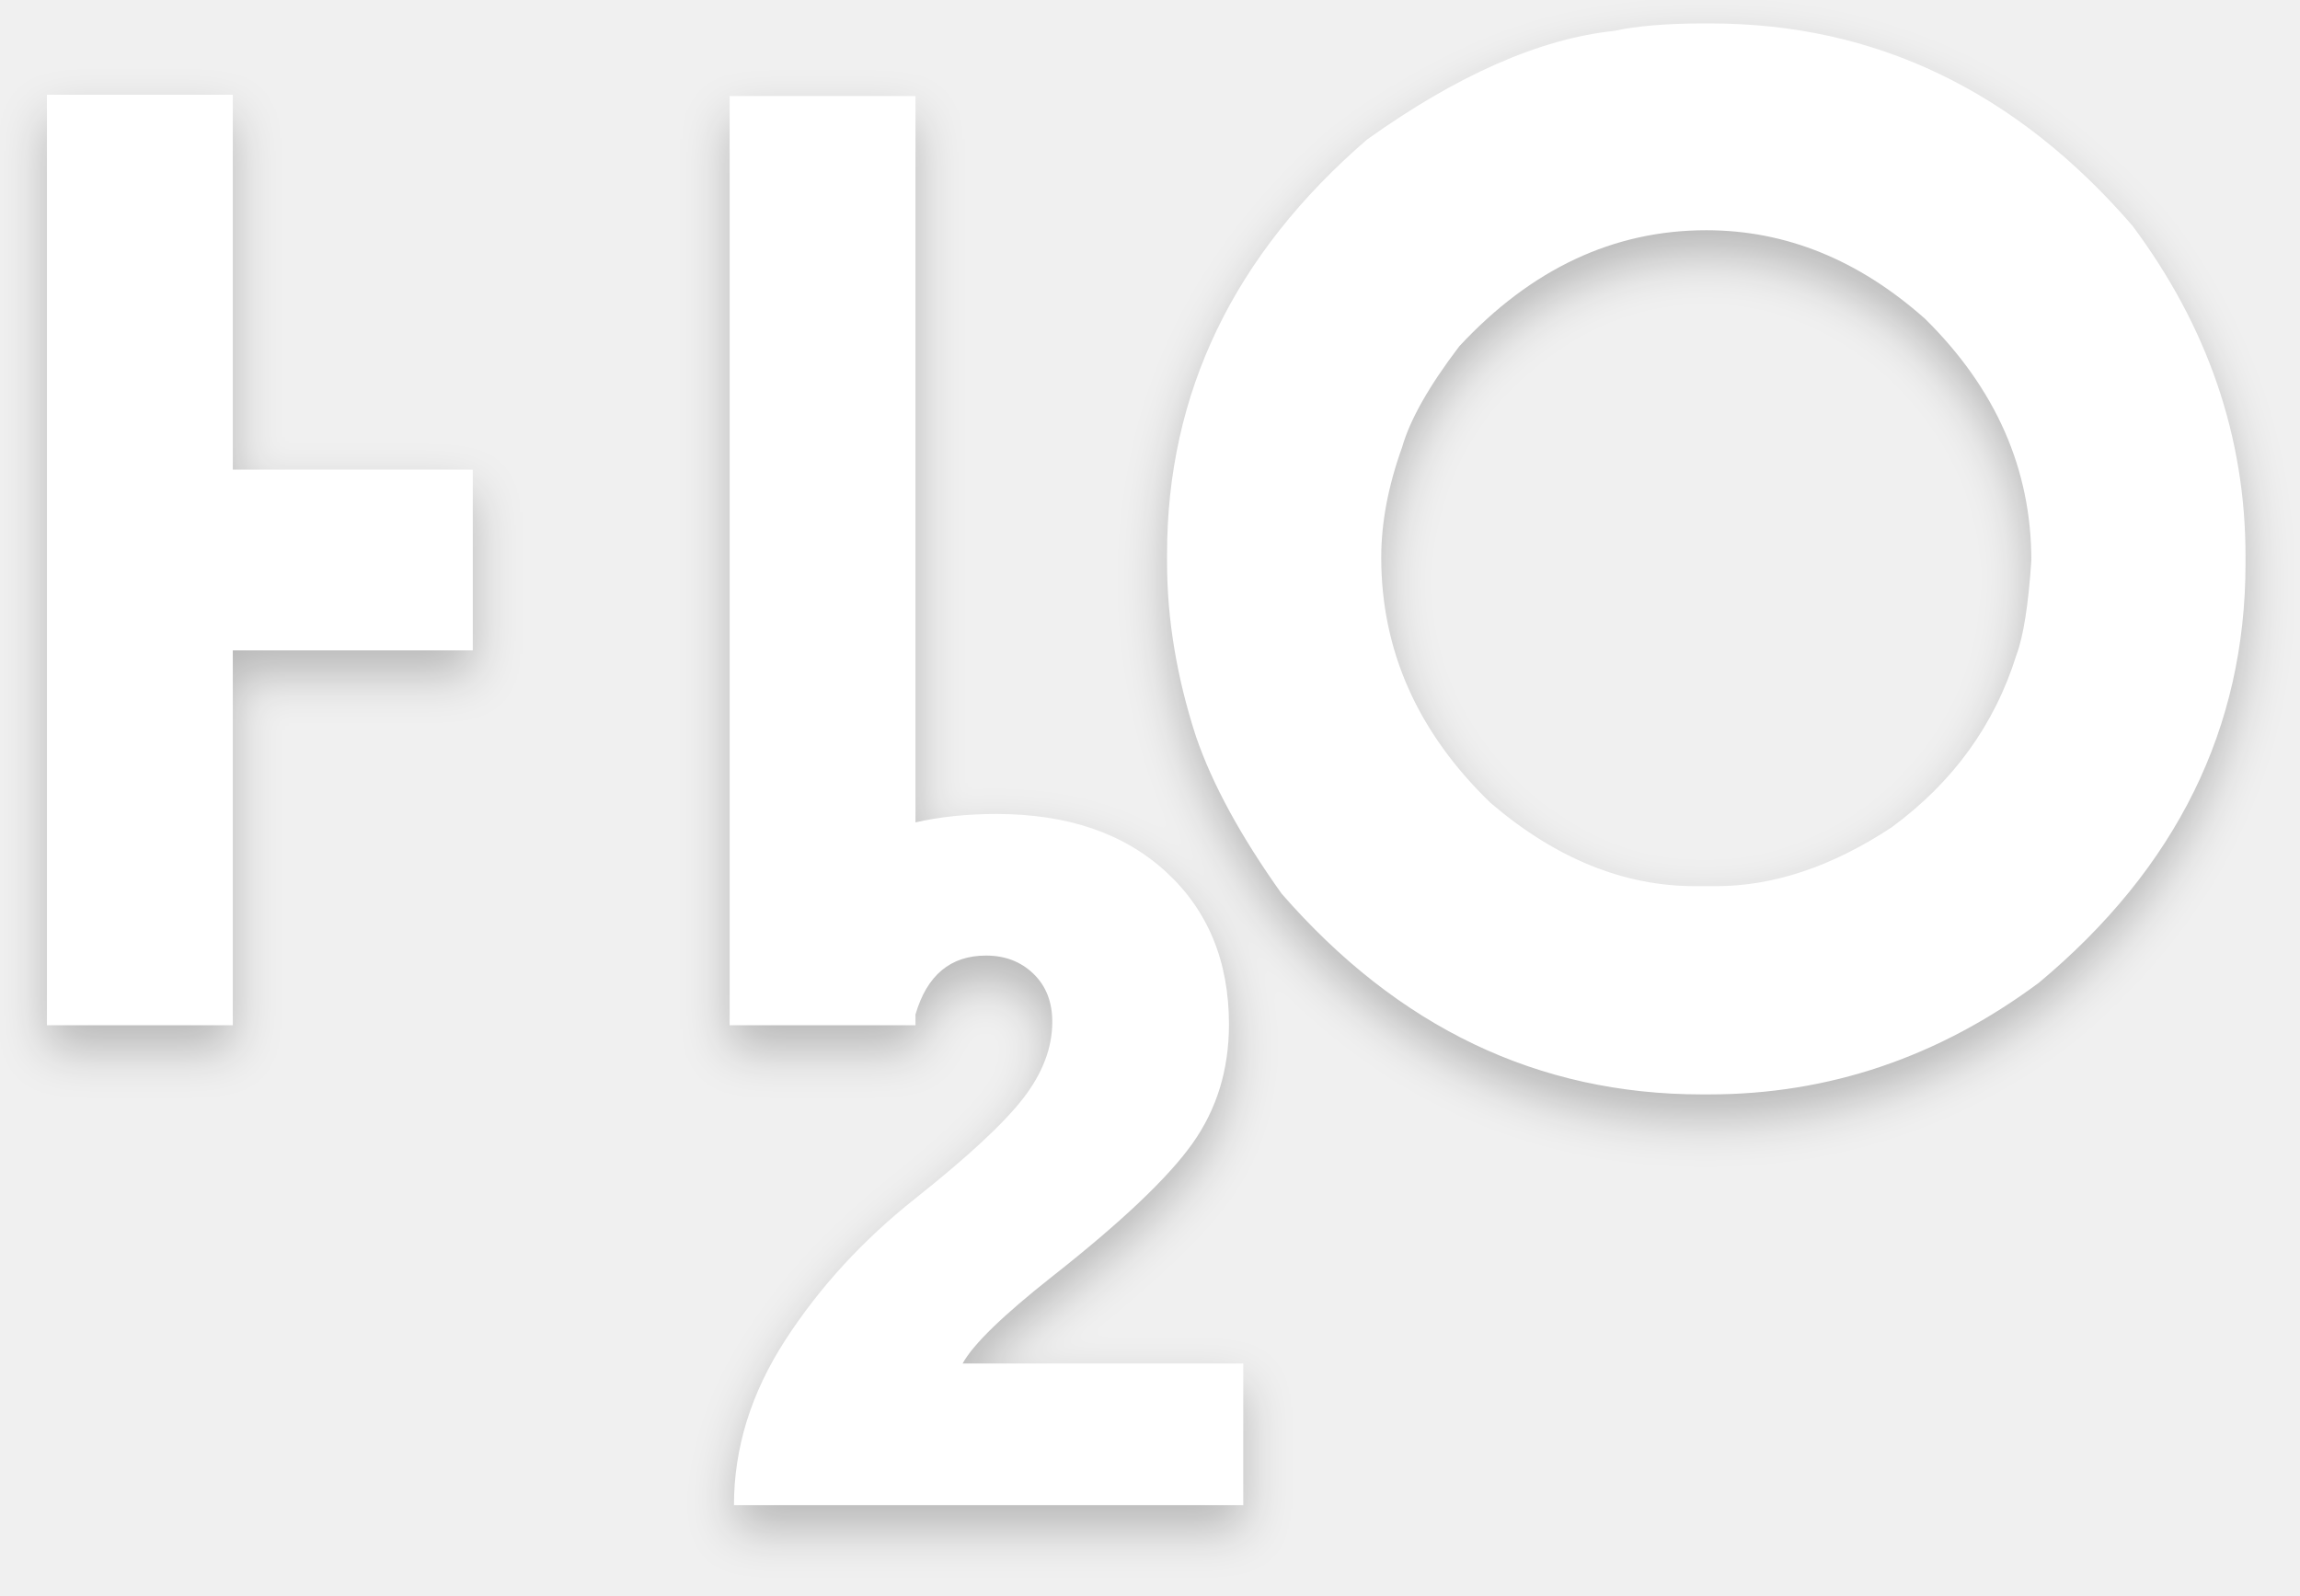
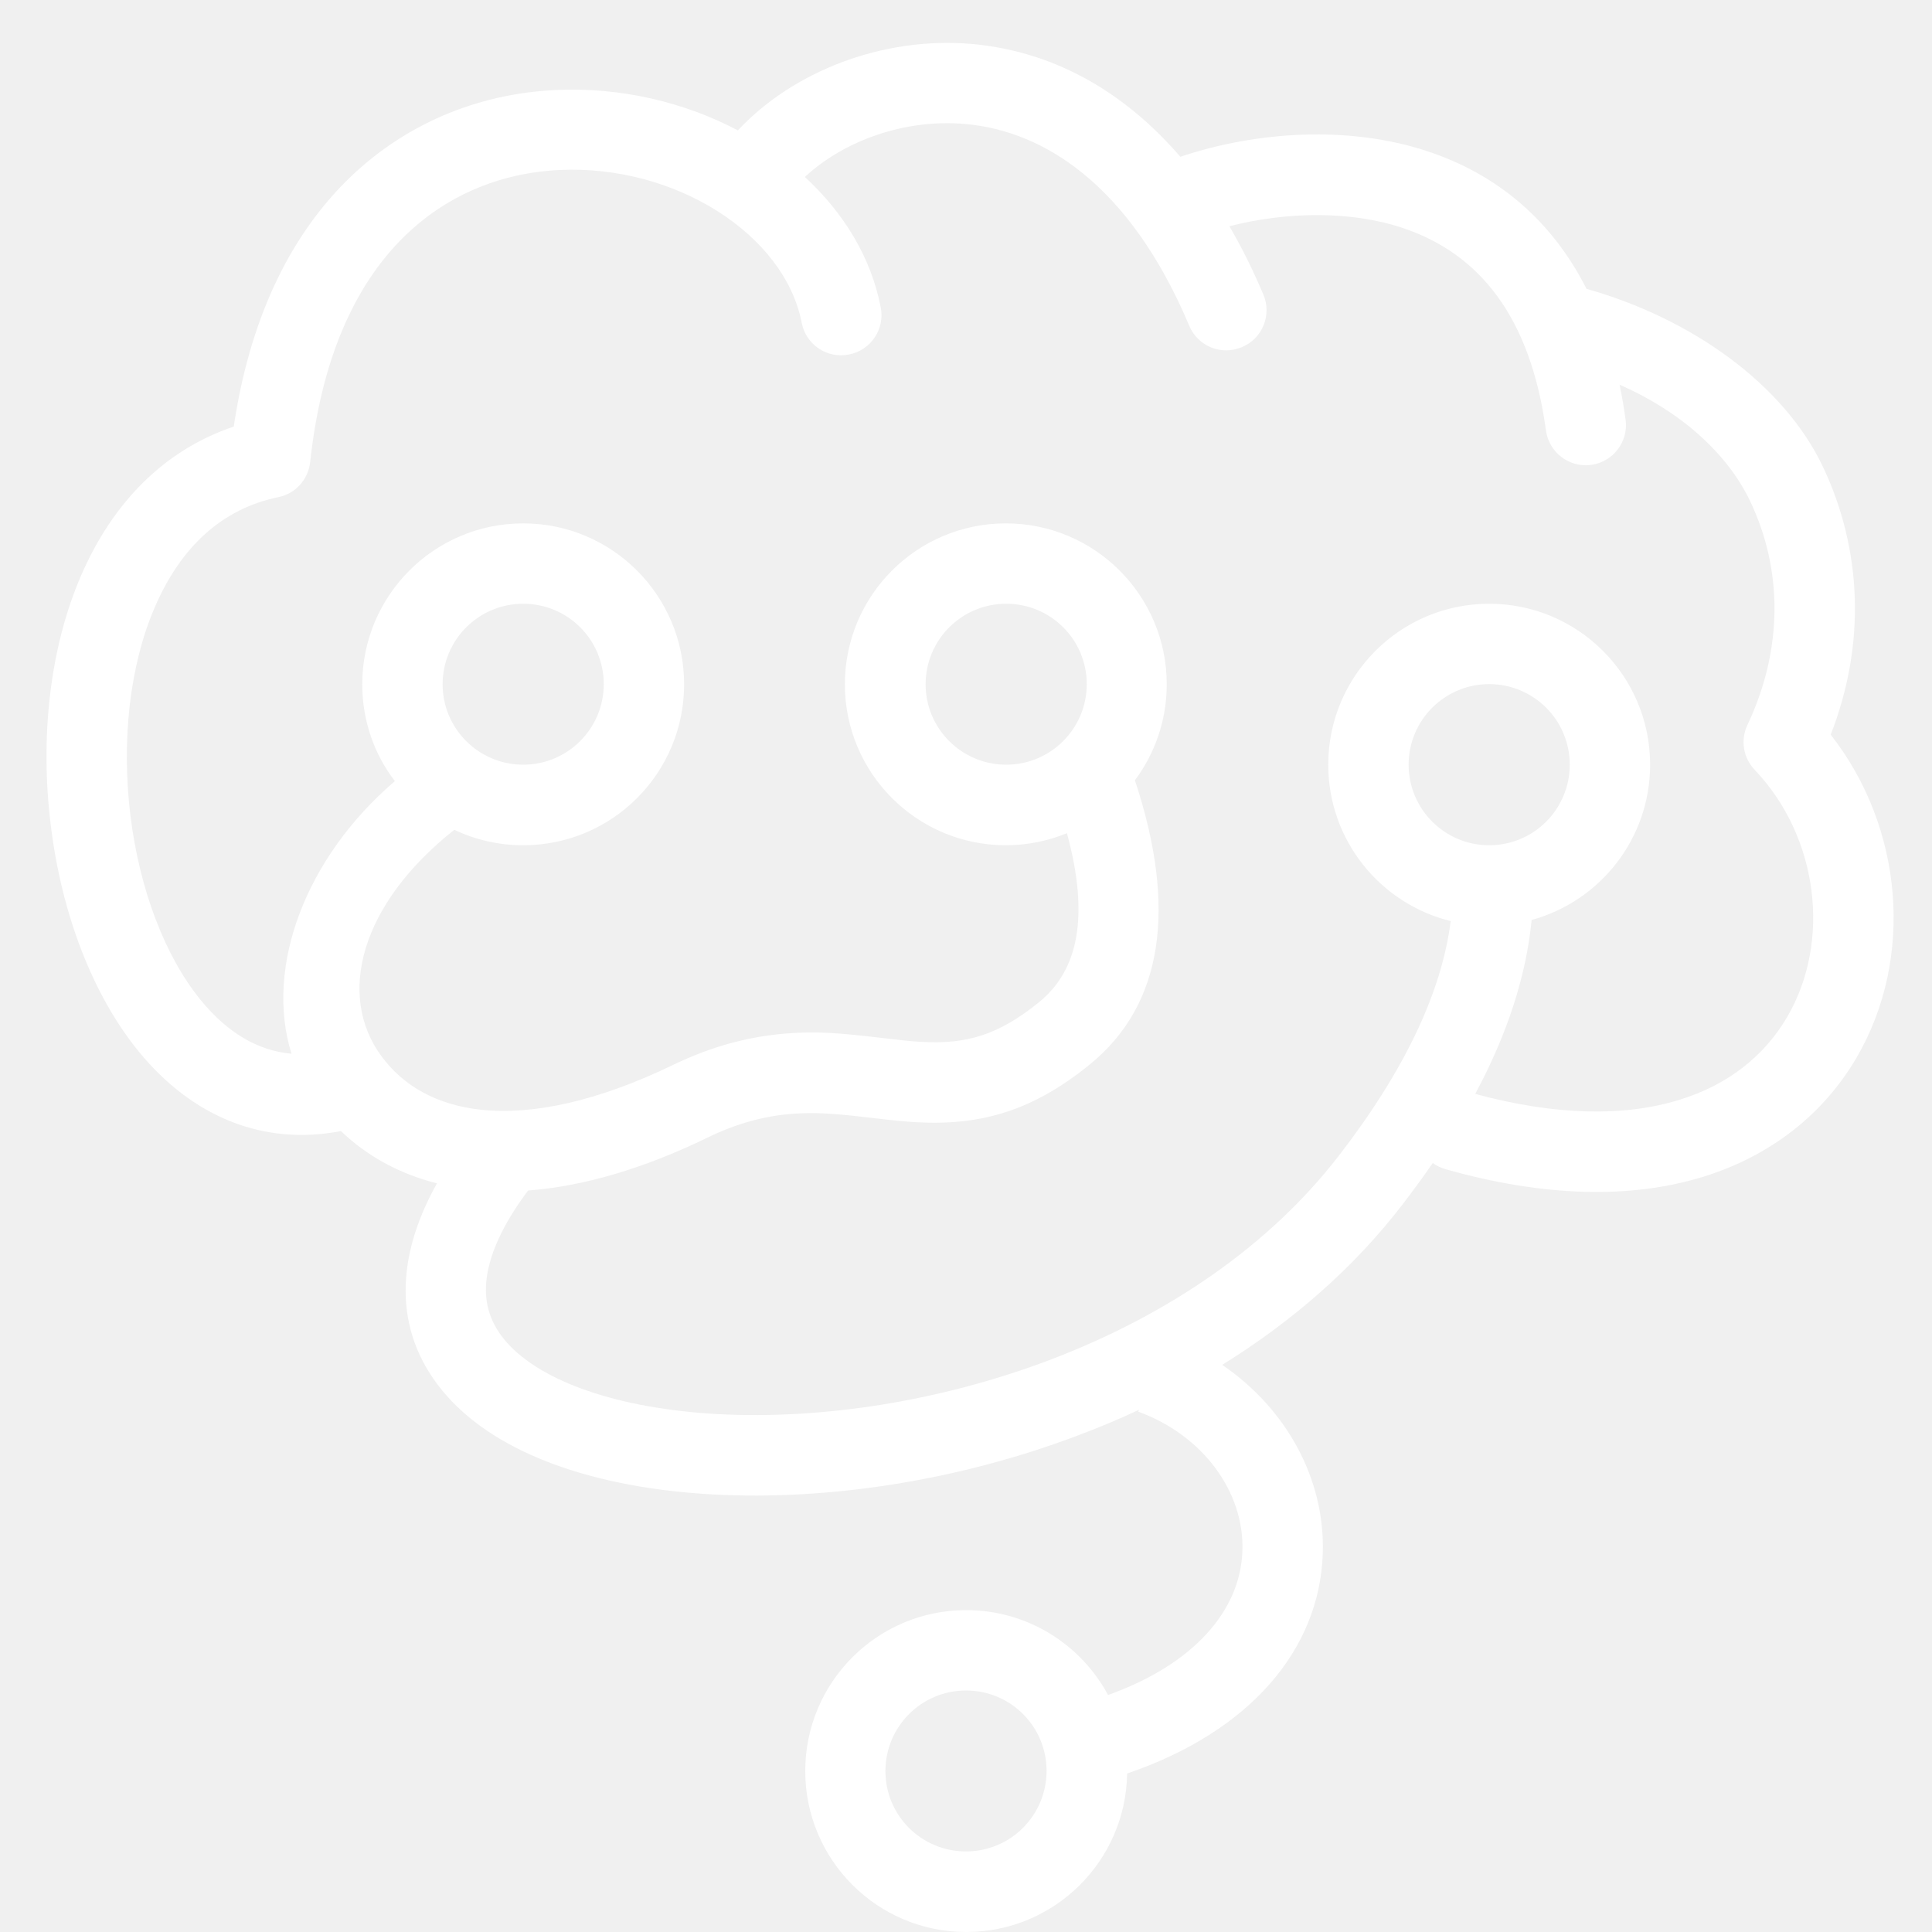
- <svg xmlns="http://www.w3.org/2000/svg" xmlns:xlink="http://www.w3.org/1999/xlink" width="98px" height="68px" viewBox="0 0 98 68" version="1.1">
+ <svg xmlns="http://www.w3.org/2000/svg" t="1518155449216" class="icon" style="" viewBox="0 0 1024 1024" version="1.1" p-id="3764" width="64" height="64">
  <defs>
-     <path d="M2,4.038 L9.919,4.038 L9.919,20.014 L20.145,20.014 L20.145,27.714 L9.919,27.714 L9.919,43.69 L2,43.69 L2,4.038 Z M39.008,35.045 L39.008,4.093 L31.089,4.093 L31.089,43.69 L39.008,43.69 L39.008,43.231 C39.495,41.558 40.497,40.721 42.013,40.721 C42.825,40.721 43.498,40.979 44.033,41.496 C44.569,42.013 44.836,42.696 44.836,43.545 C44.836,44.652 44.421,45.741 43.591,46.811 C42.76,47.881 41.229,49.302 38.996,51.074 C36.763,52.845 34.917,54.857 33.459,57.108 C32.002,59.359 31.273,61.703 31.273,64.139 L52.974,64.139 L52.974,58.105 L41.016,58.105 C41.459,57.293 42.732,56.056 44.836,54.395 C47.789,52.07 49.782,50.179 50.815,48.721 C51.849,47.263 52.365,45.574 52.365,43.655 C52.365,40.961 51.47,38.793 49.68,37.15 C47.89,35.508 45.482,34.687 42.456,34.687 C41.203,34.687 40.054,34.806 39.008,35.045 Z M72.575,1 L72.892,1 C79.907,1 85.897,3.873 90.862,9.62 C94.074,13.931 95.679,18.621 95.679,23.692 L95.679,24.009 C95.679,31.023 92.742,36.982 86.869,41.883 C82.601,45.053 77.921,46.637 72.829,46.637 L72.512,46.637 C65.54,46.637 59.571,43.785 54.606,38.08 C52.873,35.65 51.658,33.421 50.961,31.393 C50.137,28.858 49.725,26.375 49.725,23.945 L49.725,23.628 C49.725,16.741 52.567,10.846 58.25,5.944 C62.096,3.197 65.603,1.655 68.772,1.317 C69.744,1.106 71.012,1 72.575,1 Z M58.853,23.755 C58.853,27.727 60.406,31.213 63.511,34.214 C66.279,36.58 69.184,37.763 72.227,37.763 L73.114,37.763 C75.565,37.763 78.058,36.929 80.594,35.26 C83.214,33.337 84.988,30.886 85.918,27.907 C86.214,27.125 86.425,25.784 86.552,23.882 C86.552,19.994 85.041,16.561 82.02,13.582 C79.189,11.068 76.083,9.811 72.702,9.811 C68.751,9.811 65.244,11.459 62.18,14.755 C60.891,16.445 60.078,17.882 59.74,19.065 C59.148,20.713 58.853,22.276 58.853,23.755 Z" id="path-1" />
-     <filter x="-50%" y="-50%" width="200%" height="200%" filterUnits="objectBoundingBox" id="filter-2">
-       <feOffset dx="0" dy="1" in="SourceAlpha" result="shadowOffsetOuter1" />
-       <feGaussianBlur stdDeviation="1" in="shadowOffsetOuter1" result="shadowBlurOuter1" />
-       <feColorMatrix values="0 0 0 0 0   0 0 0 0 0   0 0 0 0 0  0 0 0 0.236 0" type="matrix" in="shadowBlurOuter1" />
-     </filter>
+     <style type="text/css" />
  </defs>
-   <g id="logo" stroke="none" stroke-width="1" fill="none" fill-rule="evenodd">
-     <g id="Combined-Shape">
-       <use fill="black" fill-opacity="1" filter="url(#filter-2)" xlink:href="#path-1" />
-       <use fill="#FFFFFF" fill-rule="evenodd" xlink:href="#path-1" />
-     </g>
-   </g>
+   <path d="M647.8 723.4c34 23.2 54.6 60.5 53.3 100-1.7 51.2-38.9 94.5-103.7 116.6-0.7 46.5-38.6 84-85.3 84-47.1 0-85.3-38.2-85.3-85.3s38.2-85.3 85.3-85.3c32.5 0 60.8 18.2 75.2 45 22.8-8.2 40.2-19.3 52.2-32.4 12.2-13.3 18.5-28.4 19-44 1.1-31-20.7-61.2-55.2-73.8l0.4-1c-10.4 4.9-21.1 9.4-32.1 13.5-63 23.9-132 34.7-193.5 31.4-62.8-3.4-113.9-21.3-141.3-52.3-27.3-30.8-28.9-70.3-5.2-112.6-19.8-5-37-14.4-50.9-27.7-41.6 8-79.1-7.9-107.1-42.1-24.6-30.1-41-73.3-46.7-120.1-5.8-46.9-0.4-94.2 16.1-132.3 16.8-38.8 44.3-66.6 80.9-78.9 8.2-55.3 28.5-98.9 59.2-129.7 30.3-30.3 69.4-46.7 111.5-48.7 34.3-1.6 68 6.4 96.5 21.4 29.1-31.2 76.7-49.9 124-45.8 41.6 3.7 79.5 23.8 110.5 59.8 41.2-13.8 89.8-16.5 130.8-3 37 12.2 66 36.5 84.5 73 55.4 15.6 104.3 50.3 125.2 94.1 20.8 43.8 23 94.1 4.2 142.2 38.5 49 44.5 118.5 13.7 171.2-17.5 29.9-45.4 52-81.2 63.1-38.3 11.8-84.4 10.8-136.6-4-2.5-0.7-4.8-1.8-6.8-3.3-5.1 7.4-10.5 14.8-16.2 22.2-25.6 33.3-58 61.6-95.4 84.8zM279.9 631c-13.9 18.5-21 34.9-22.2 48.7-1 12.1 2.6 22.4 10.9 31.8 18.5 20.9 59.2 35.1 111.7 38 55.6 3 118.6-6.9 176.1-28.7 63.2-24 116.5-60.8 153.1-108.1 35-45.3 54.6-86.8 59.4-124.5-37.3-9.2-64.9-42.8-64.9-82.9 0-47.1 38.2-85.3 85.3-85.3s85.3 38.2 85.3 85.3c0 39.3-26.6 72.4-62.8 82.3-2.9 29.7-12.9 60.5-29.9 92.2 42.9 11.6 79.3 12.1 108.3 3.1 25.7-7.9 44.9-23.2 57-43.8 23.5-40.2 16.6-95.6-17.2-131.1-6.1-6.4-7.6-15.8-3.8-23.8 19-40.3 18.7-82.3 1.4-118.6-12.2-25.6-37.3-47.8-69.2-61.7 1.3 6 2.3 12.1 3.2 18.5 1.6 11.7-6.6 22.4-18.2 24-11.7 1.6-22.4-6.6-24-18.2-8.2-60.2-35.2-93.9-76.3-107.5-27.6-9.1-61.3-8.5-91.5-0.8 6.5 11.1 12.5 23.2 18 36.2 4.6 10.9-0.5 23.4-11.4 27.9-10.9 4.6-23.4-0.5-27.9-11.4-15.3-36.3-34.6-63.2-56.7-81-19.2-15.5-40.3-24-62.2-25.9-32-2.8-64.3 9-84.8 28.1 20.5 18.9 35.1 42.6 40.2 69.1 2.3 11.6-5.3 22.8-16.9 25-11.6 2.3-22.8-5.3-25-16.9-9.1-46.8-67.1-83.8-128.3-80.9-31.8 1.5-60.8 13.7-83.3 36.2-26.1 26.1-43.2 65.6-48.9 118.6-1 9.2-7.8 16.8-16.9 18.6-29.6 6.1-51.6 26.2-65.4 58.2-13.3 30.7-17.8 70.5-13 110.3 4.8 39.3 18.3 74.9 37.4 98.2 14 17.1 30.1 26.7 48 28.3-14.3-46 7.4-103.9 54.8-144.5-10.9-14.1-17.3-32-17.3-51.3 0-47.1 38.2-85.3 85.3-85.3s85.3 38.2 85.3 85.3-38.1 85.3-85.3 85.3c-13 0-25.4-2.9-36.5-8.2-50.2 39.7-62.2 88-38.7 119.9 11.8 16.1 29.6 26 53 28.5 27.6 2.9 61.9-4.6 101.5-23.7 20.9-10.1 40.8-15.3 61.1-16.8 15.1-1.1 26.6-0.3 48.6 2.3 12 1.4 16.2 1.9 22 2.2 23.9 1.4 41-3.6 62.5-21.1 20.9-17 26.6-45.7 14.7-89.5-10 4.1-20.9 6.4-32.4 6.4-47.1 0-85.3-38.2-85.3-85.3s38.2-85.3 85.3-85.3 85.3 38.2 85.3 85.3c0 19.1-6.3 36.7-16.9 50.9 0.1 0.3 0.2 0.6 0.3 0.8 21.9 66.7 14.9 118-24.2 149.8-30.1 24.5-57.7 32.5-91.8 30.6-7-0.4-11.7-0.9-24.7-2.4-19.4-2.3-28.8-2.9-40.5-2.1-15 1.1-29.7 4.9-45.7 12.7-33.9 16.5-66 25.8-95 28z m253.4-225.7c23.6 0 42.7-19.1 42.7-42.7S556.9 320 533.3 320s-42.7 19.1-42.7 42.7 19.2 42.6 42.7 42.6z m-256 0c23.6 0 42.7-19.1 42.7-42.7S300.9 320 277.3 320s-42.7 19.1-42.7 42.7 19.2 42.6 42.7 42.6z m512 42.7c23.6 0 42.7-19.1 42.7-42.7s-19.1-42.7-42.7-42.7-42.7 19.1-42.7 42.7 19.2 42.7 42.7 42.7zM512 981.3c23.6 0 42.7-19.1 42.7-42.7S535.6 896 512 896s-42.7 19.1-42.7 42.7 19.1 42.6 42.7 42.6z" fill="#ffffff" p-id="3765" />
</svg>
